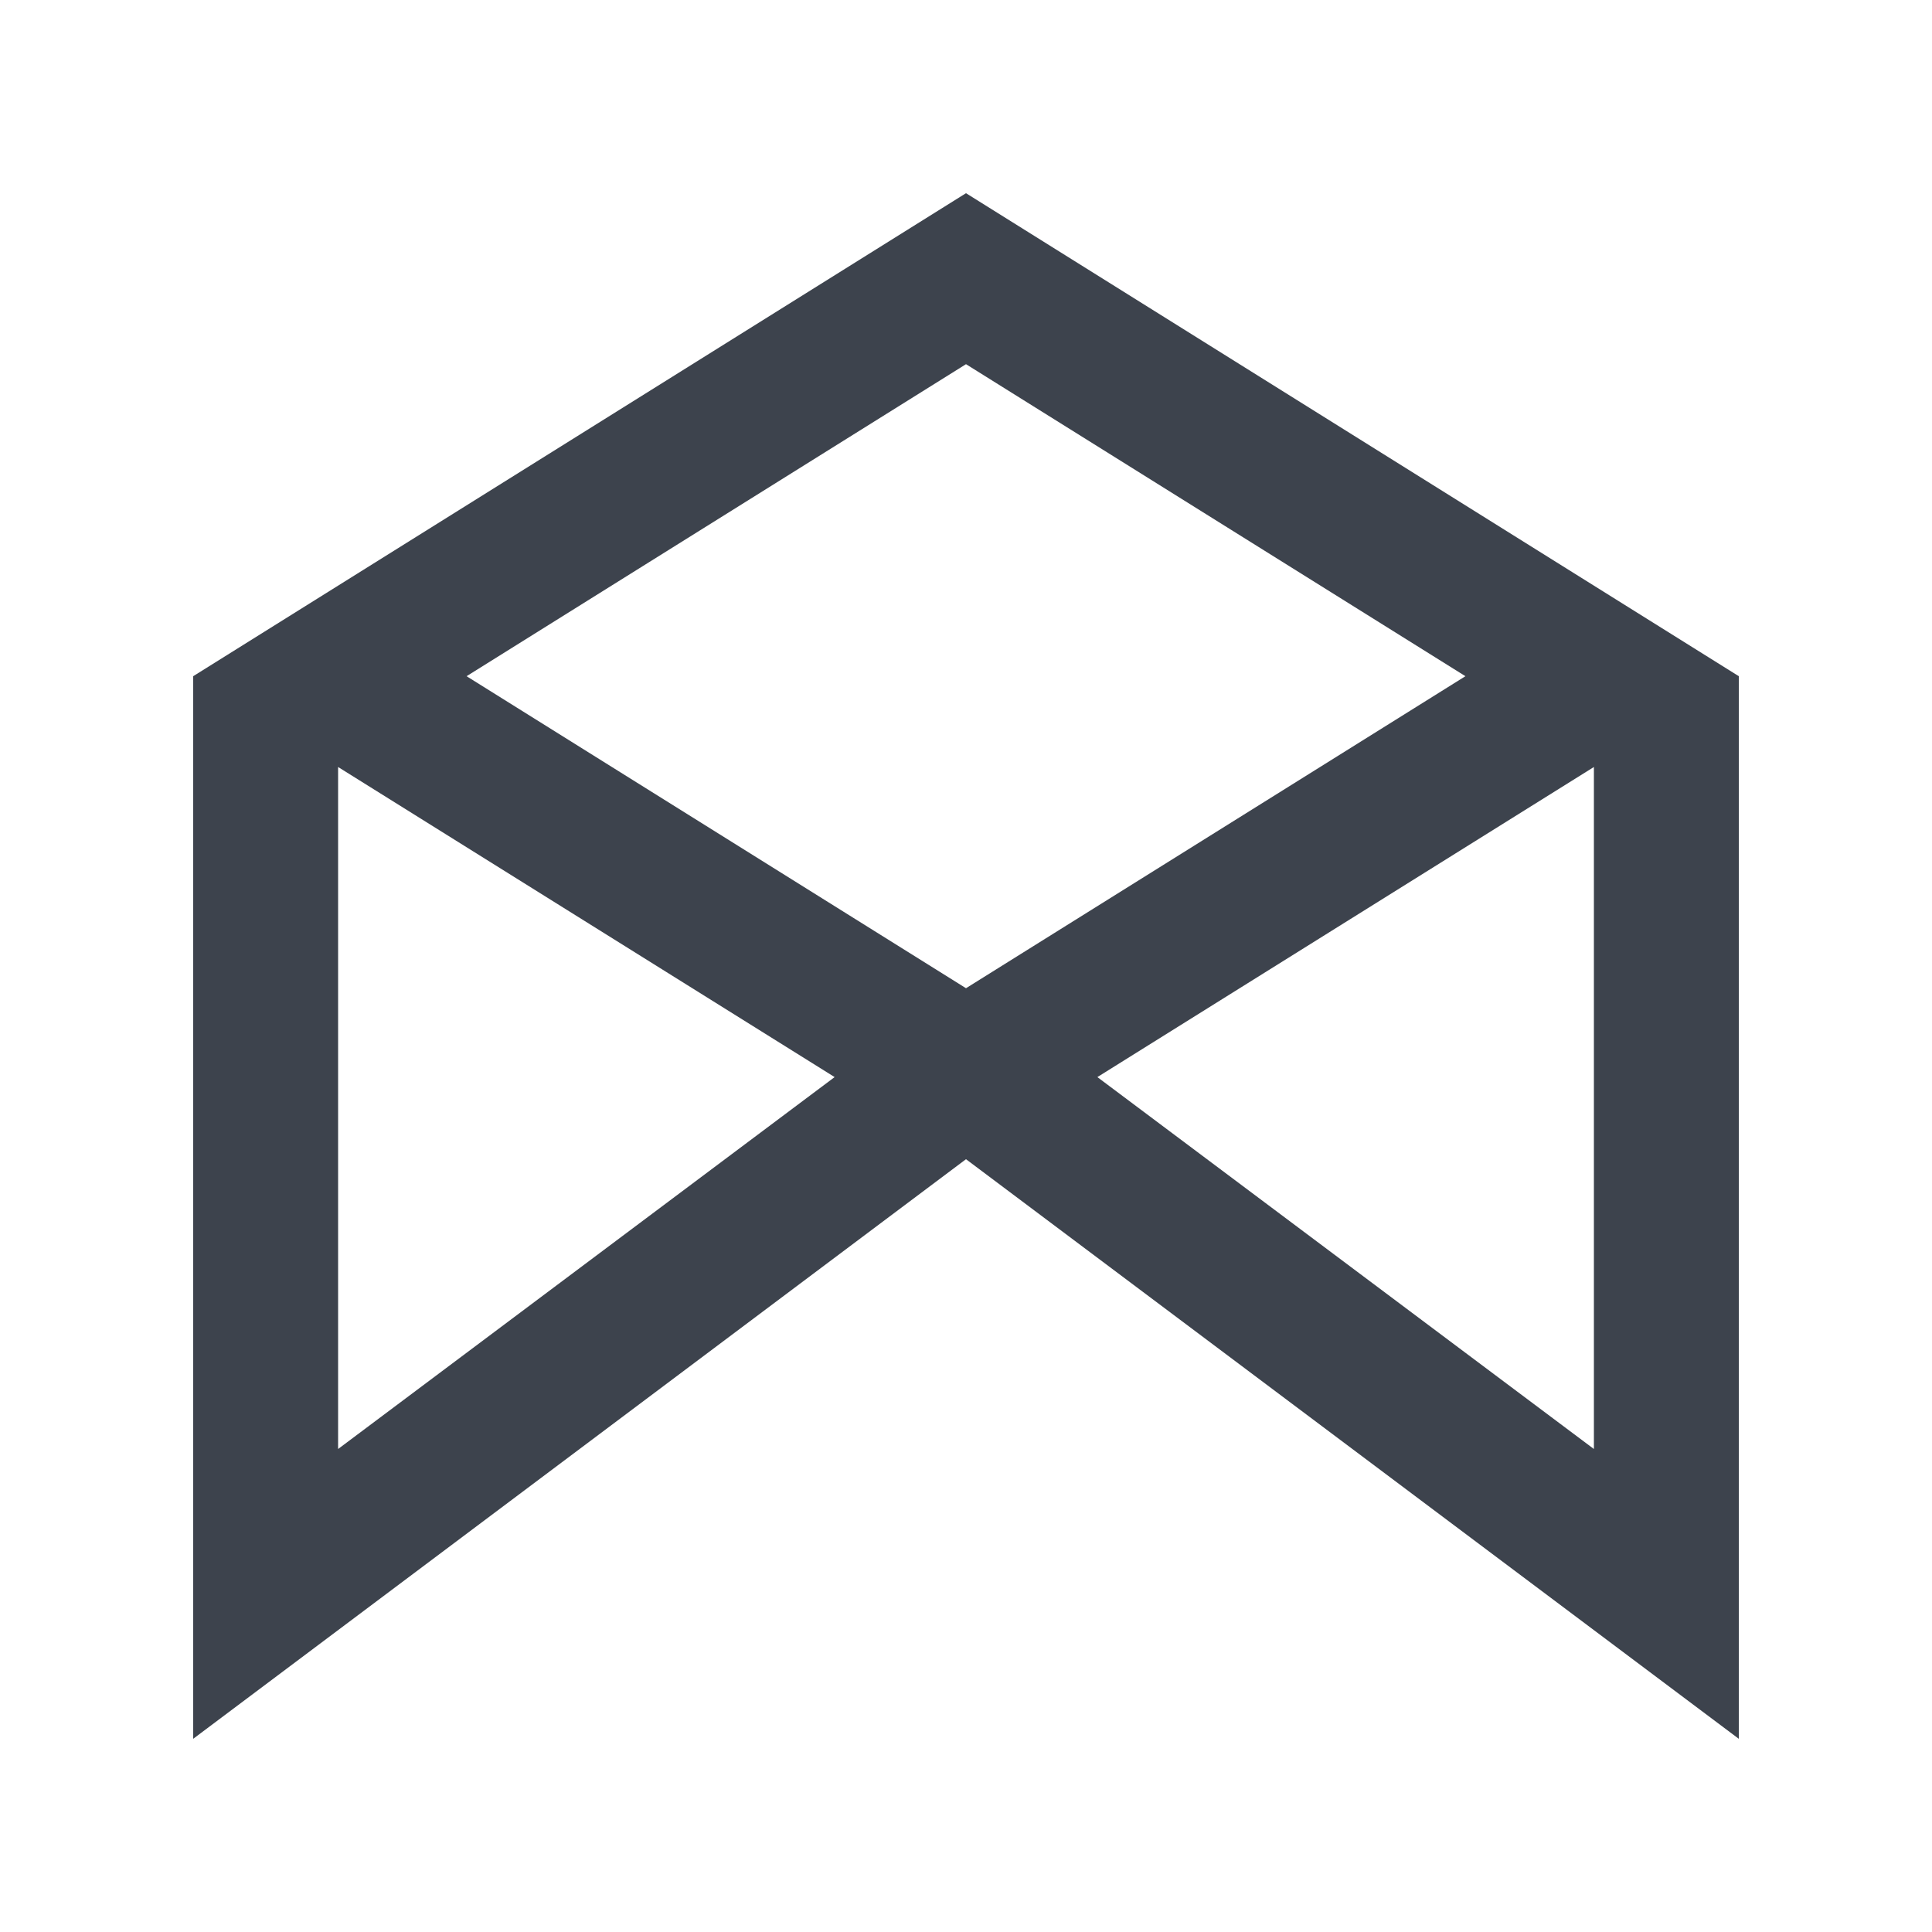
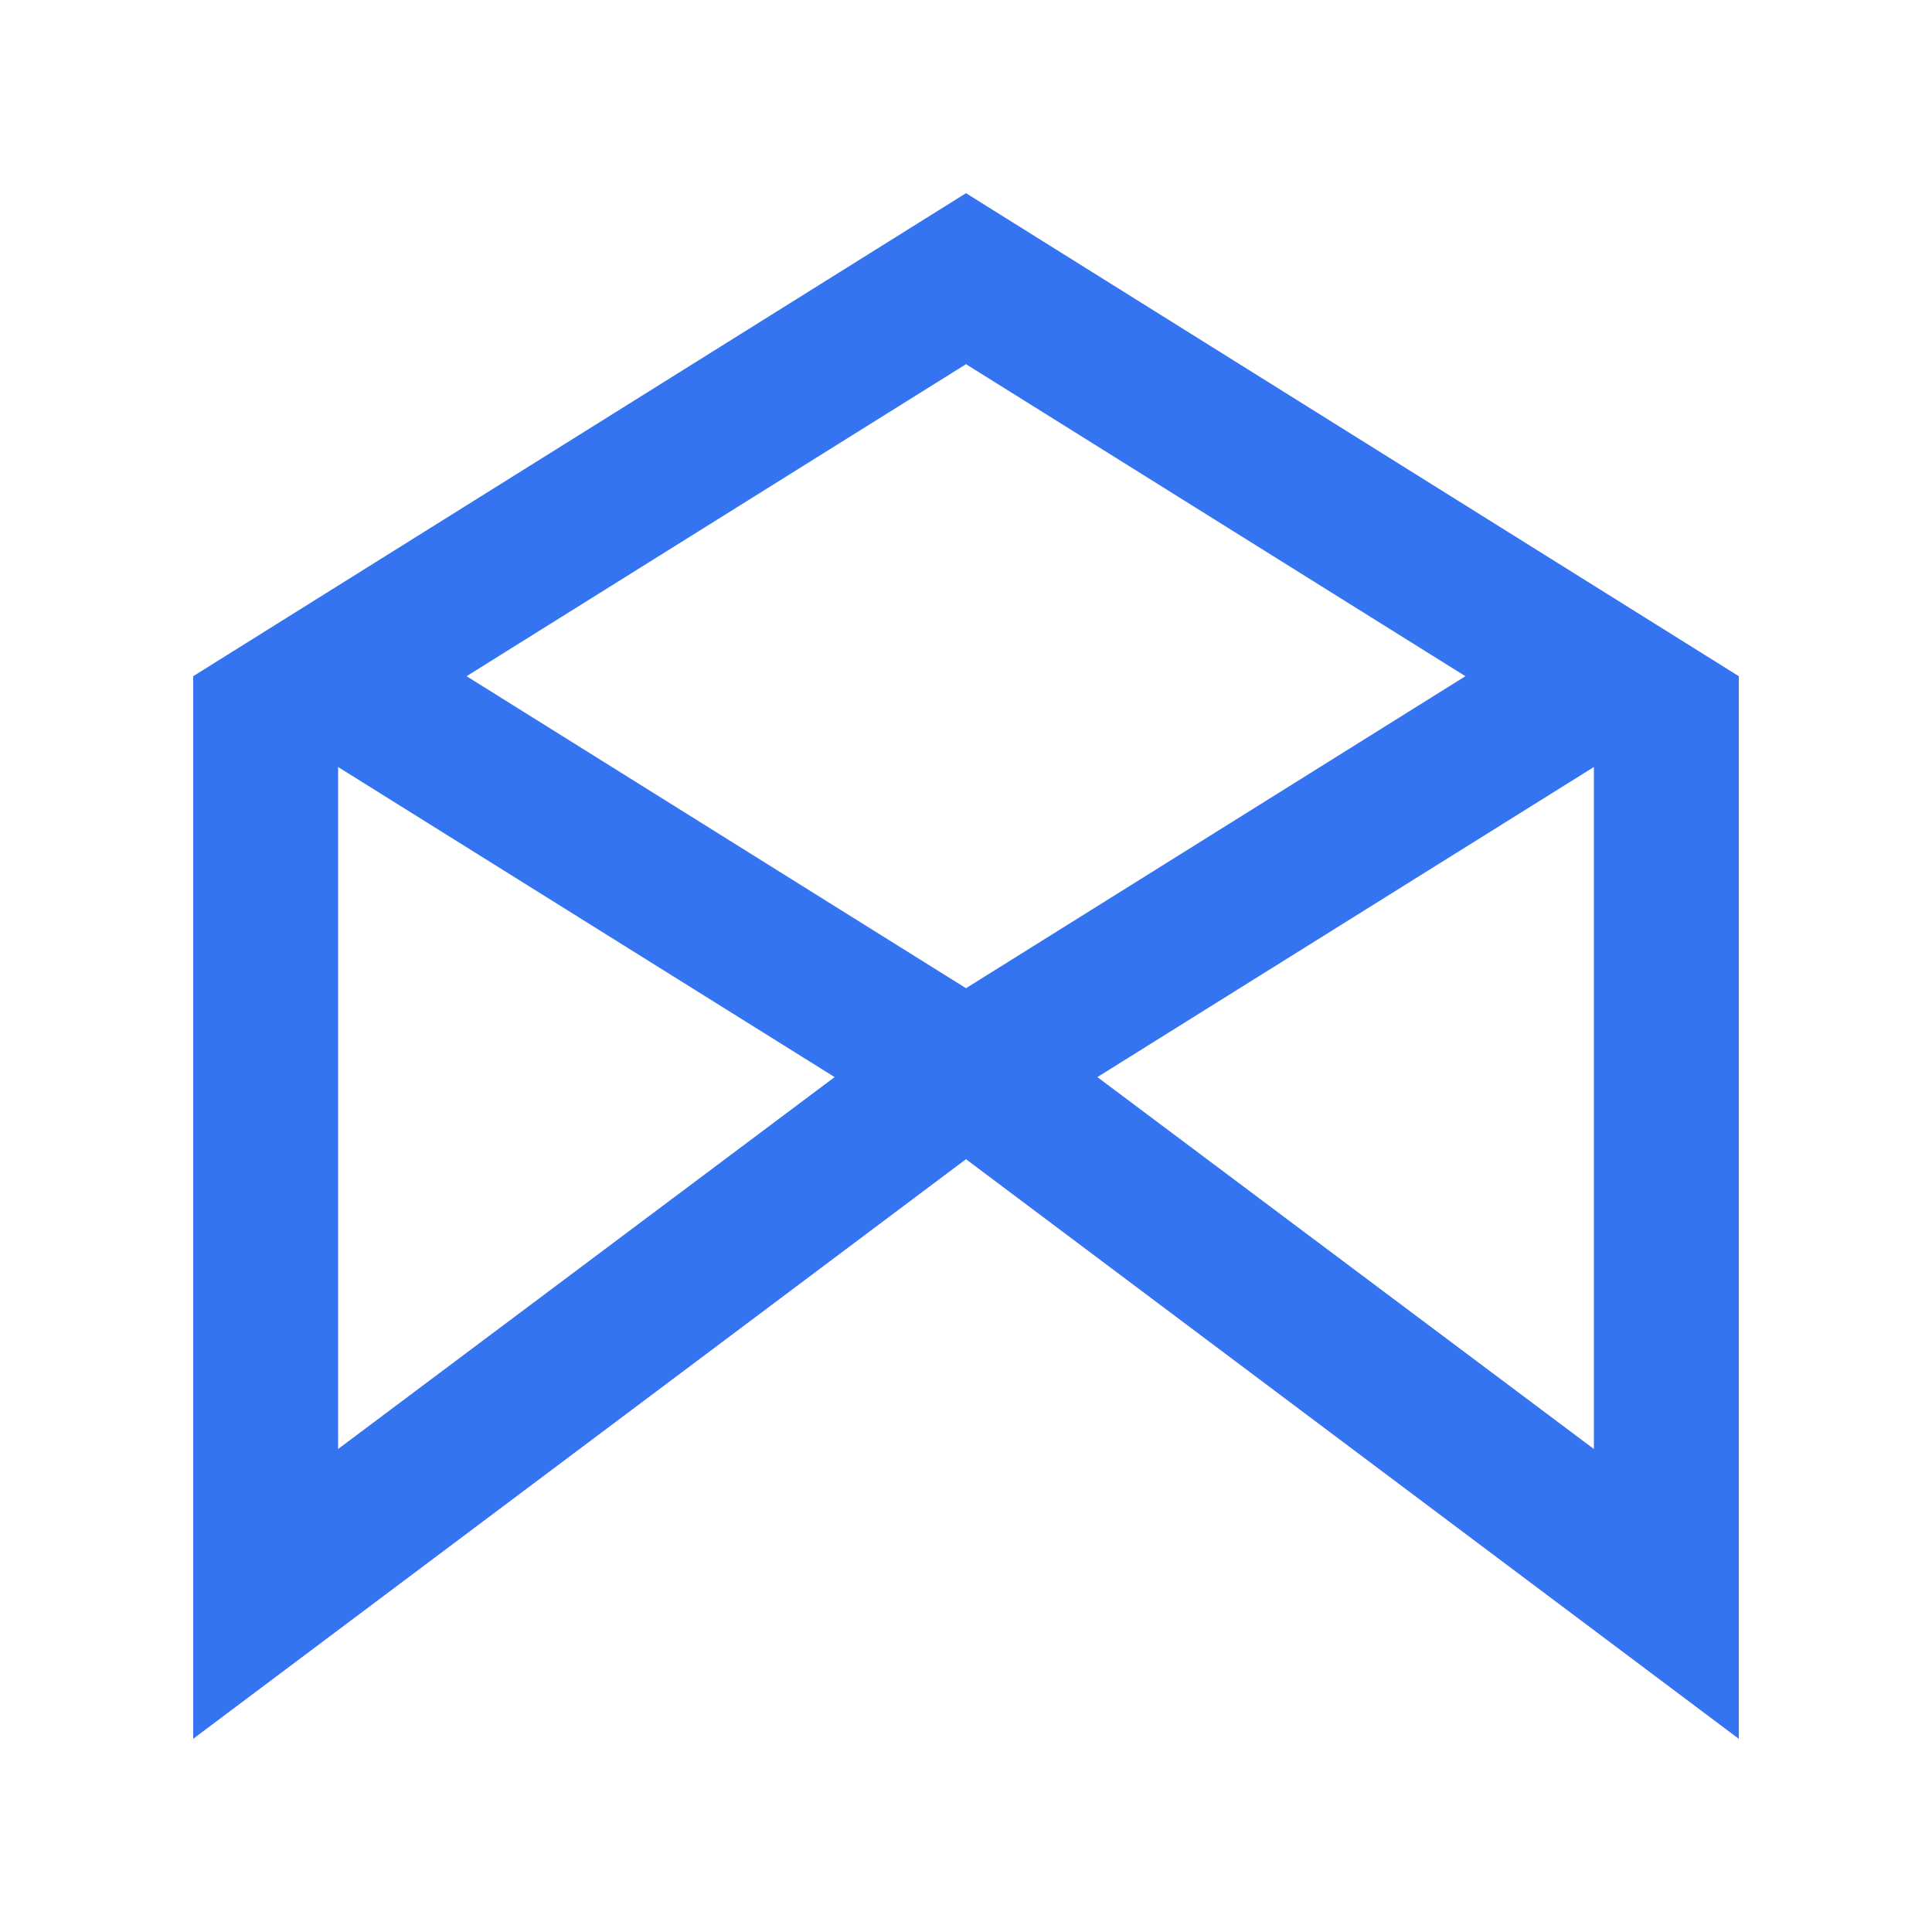
- <svg xmlns="http://www.w3.org/2000/svg" viewBox="0 0 20 20" aria-hidden="true">
-   <path fill="#3D434D" d="M10 2 2 7v11l8-6 8 6V7zm5.17 5L10 10.23 4.83 7 10 3.77zM3.5 15V7.94l5.14 3.21zm7.86-3.85 5.14-3.21V15z" />
+ <svg xmlns="http://www.w3.org/2000/svg" width="40" height="40" viewBox="0 0 40 40" aria-hidden="true">
+   <path fill="#3574F0" d="M20 4 4 14v22l16-12 16 12V14zm10.34 10L20 20.46 9.66 14 20 7.54zM7 30V15.88l10.28 6.42zm15.72-7.7 10.28-6.42V30z" />
</svg>
